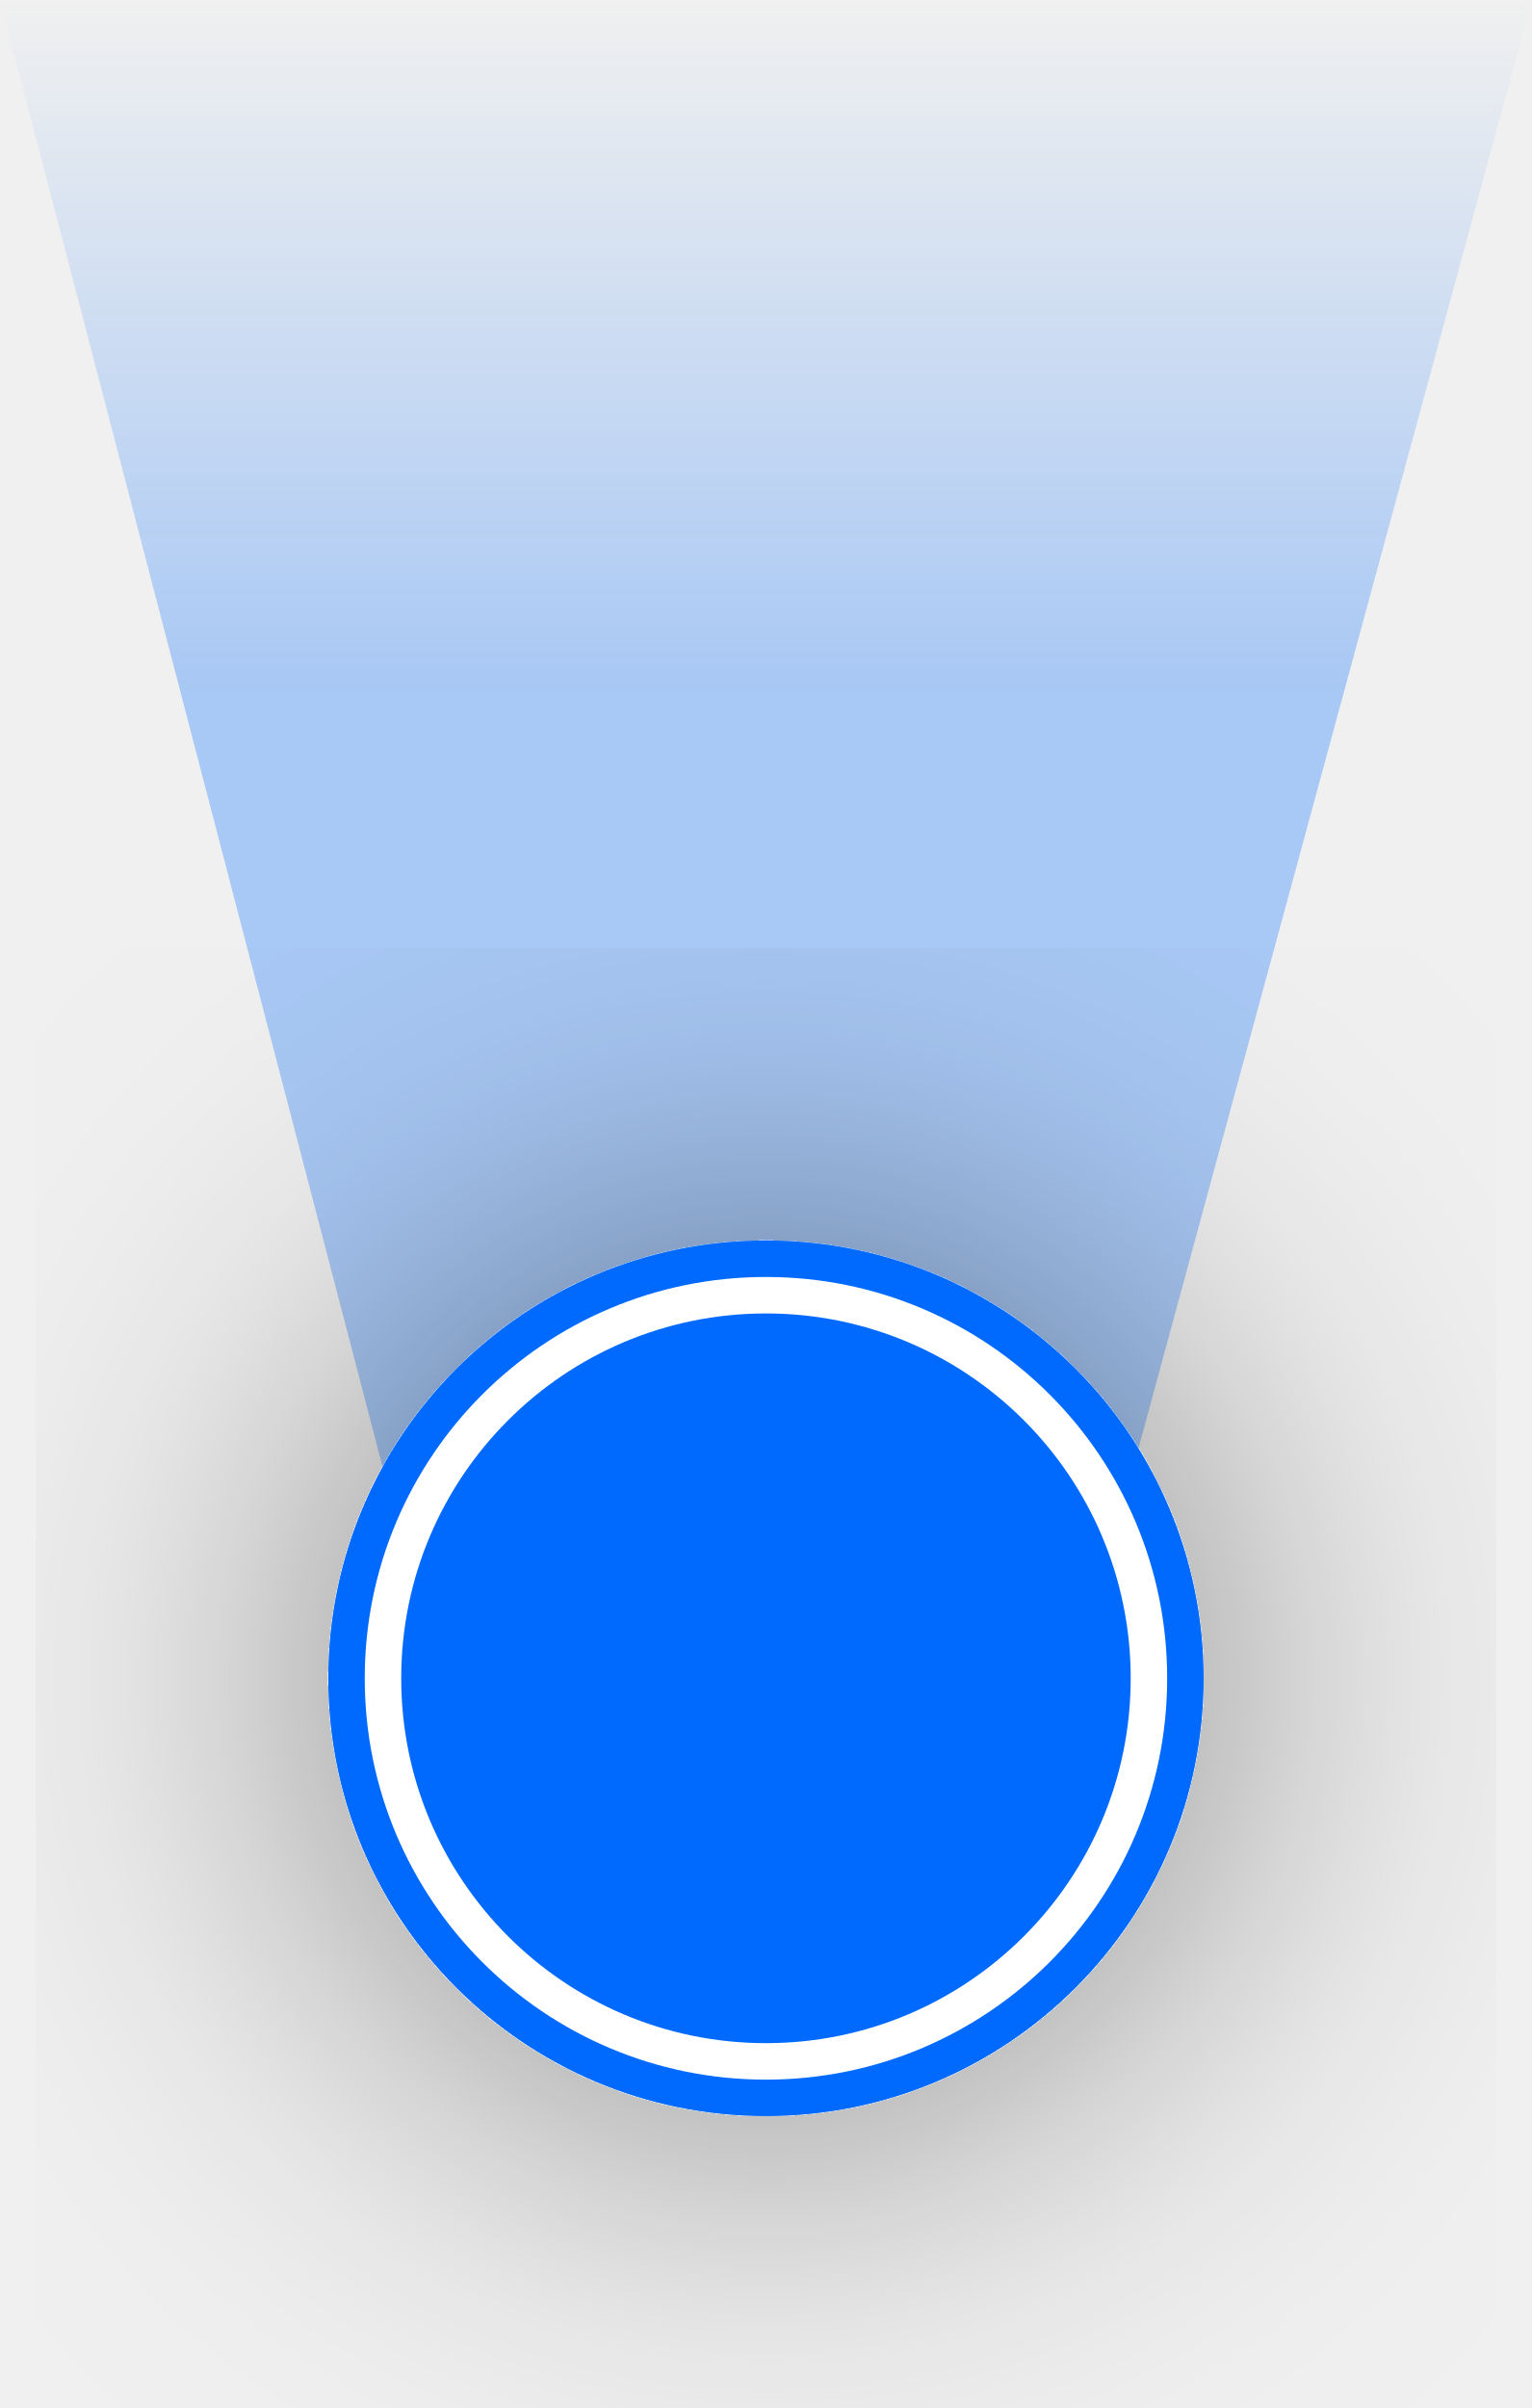
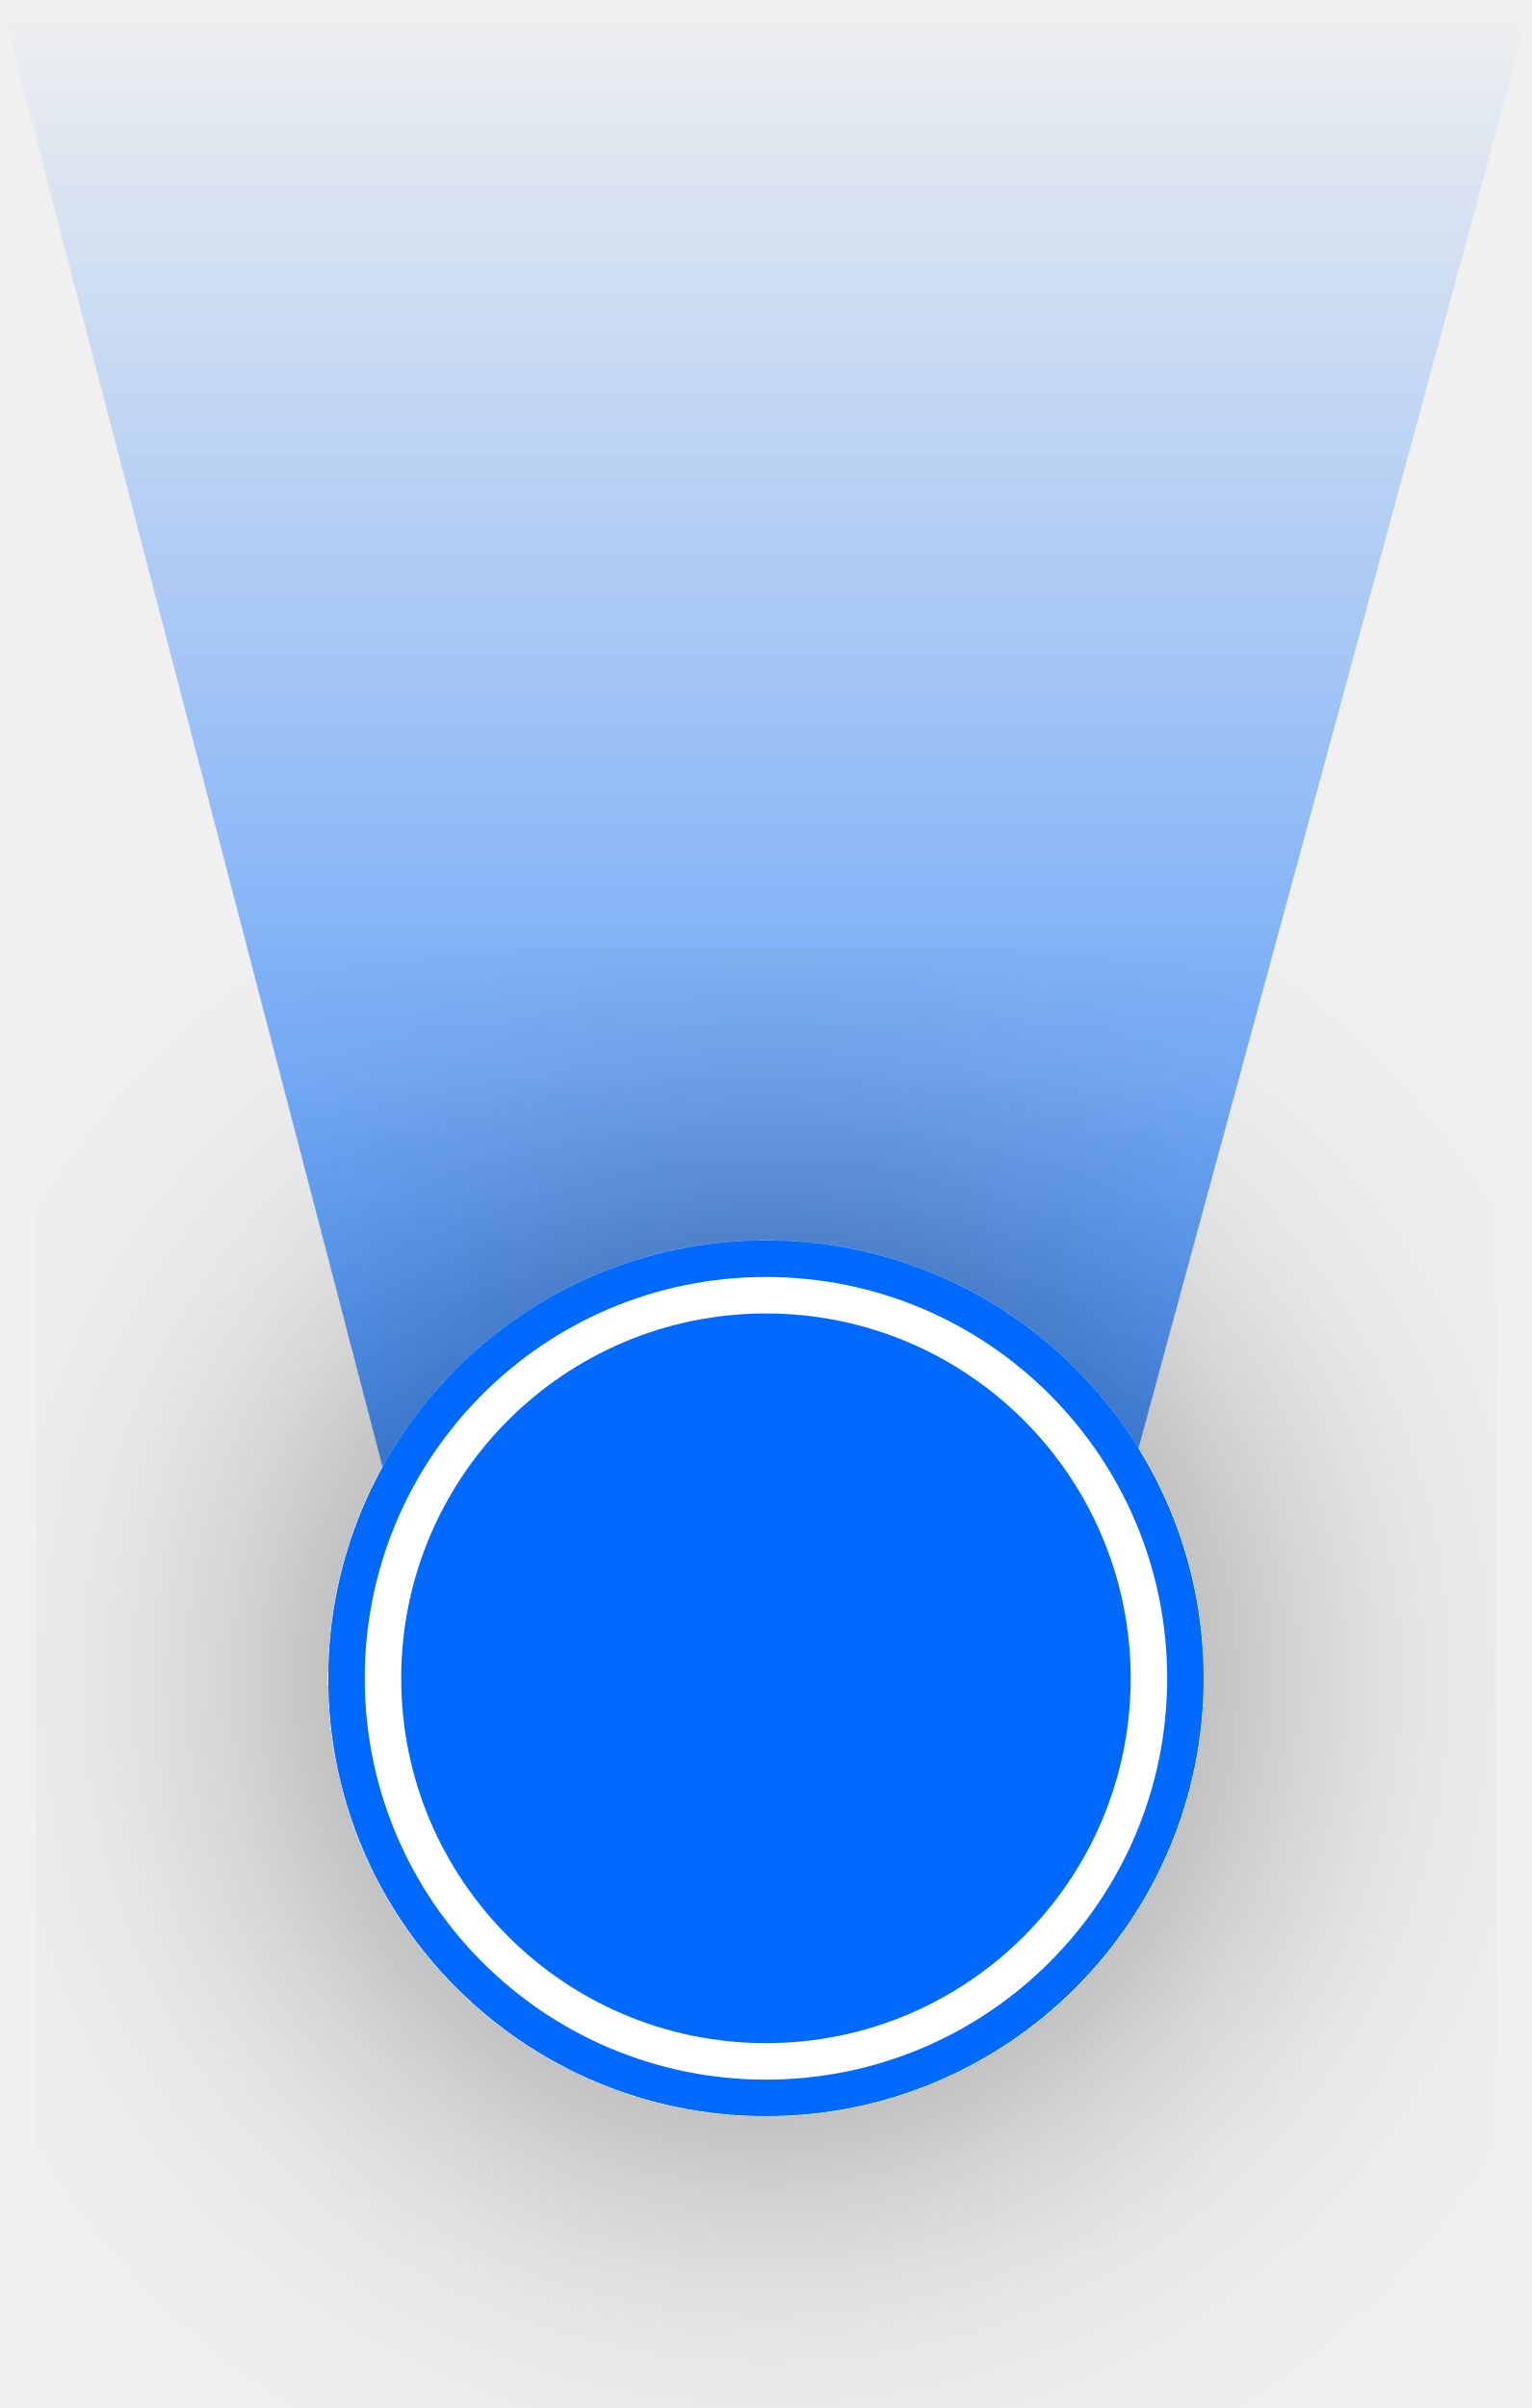
<svg xmlns="http://www.w3.org/2000/svg" width="42" height="66" viewBox="0 0 42 66" fill="none">
  <style>
        .pulse {
            animation: pulse 1.5s cubic-bezier(0.4, 0, 0.6, 1) infinite;
        }

        @keyframes pulse {
            from {
                stroke-width: 4;
            }

            to {
                stroke-width: 3;
            }
        }
    </style>
  <path d="M0 0H42L29.5 46H12L0 0Z" fill="url(#paint0_linear_1_41)" />
  <g filter="url(#filter0_d_1_41)">
    <circle cx="21" cy="46" r="12" fill="#006AFF" />
    <circle class="pulse" cx="21" cy="46" r="10.5" stroke="white" />
  </g>
  <defs>
    <filter id="filter0_d_1_41" x="1" y="26" width="40" height="40" filterUnits="userSpaceOnUse" color-interpolation-filters="sRGB">
      <feFlood flood-opacity="0" result="BackgroundImageFix" />
      <feColorMatrix in="SourceAlpha" type="matrix" values="0 0 0 0 0 0 0 0 0 0 0 0 0 0 0 0 0 0 127 0" result="hardAlpha" />
      <feMorphology radius="4" operator="erode" in="SourceAlpha" result="effect1_dropShadow_1_41" />
      <feOffset />
      <feGaussianBlur stdDeviation="6" />
      <feComposite in2="hardAlpha" operator="out" />
      <feColorMatrix type="matrix" values="0 0 0 0 0 0 0 0 0 0 0 0 0 0 0 0 0 0 0.5 0" />
      <feBlend mode="normal" in2="BackgroundImageFix" result="effect1_dropShadow_1_41" />
      <feBlend mode="normal" in="SourceGraphic" in2="effect1_dropShadow_1_41" result="shape" />
    </filter>
-     <linearGradient id="paint0_linear_1_41" x1="21" y1="0" x2="21" y2="18.893" gradientUnits="userSpaceOnUse">
+     <linearGradient id="paint0_linear_1_41" x1="21" y1="0" x2="21" y2="40" gradientUnits="userSpaceOnUse">
      <stop stop-color="#006AFF" stop-opacity="0" />
-       <stop offset="1" stop-color="#006AFF" stop-opacity="0.3" />
+       <stop offset="1" stop-color="#006AFF" stop-opacity="0.7" />
    </linearGradient>
  </defs>
</svg>
